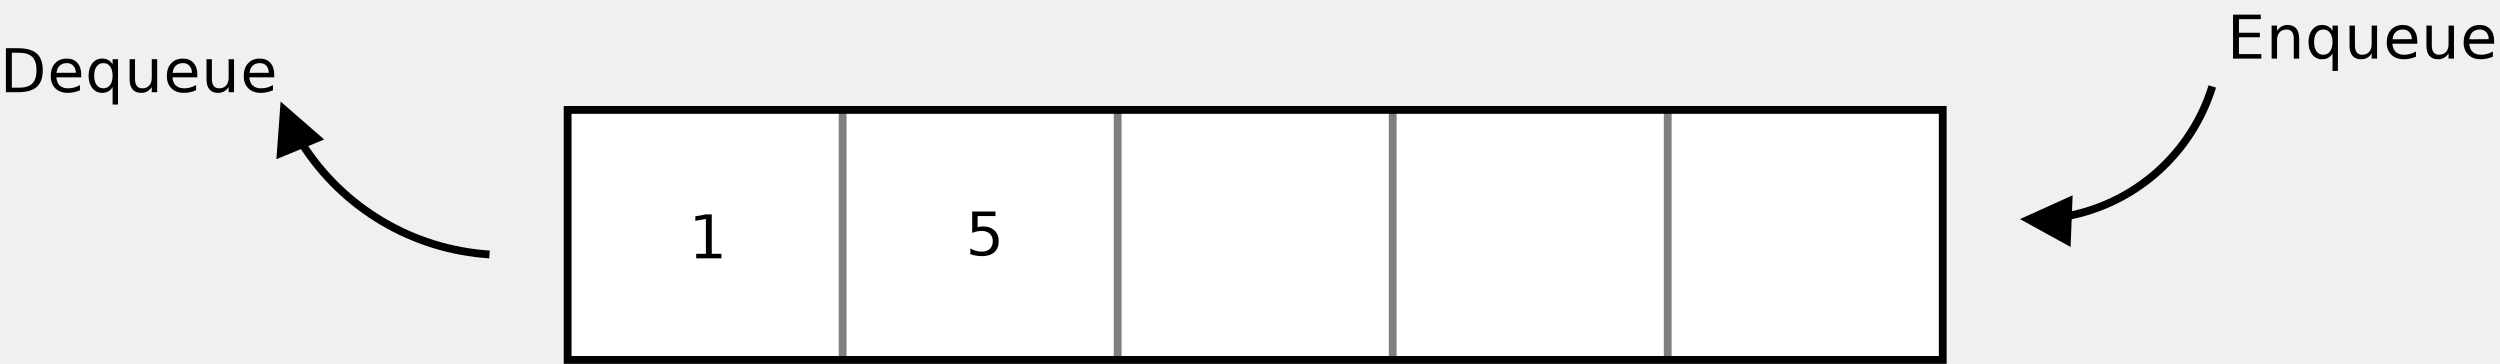
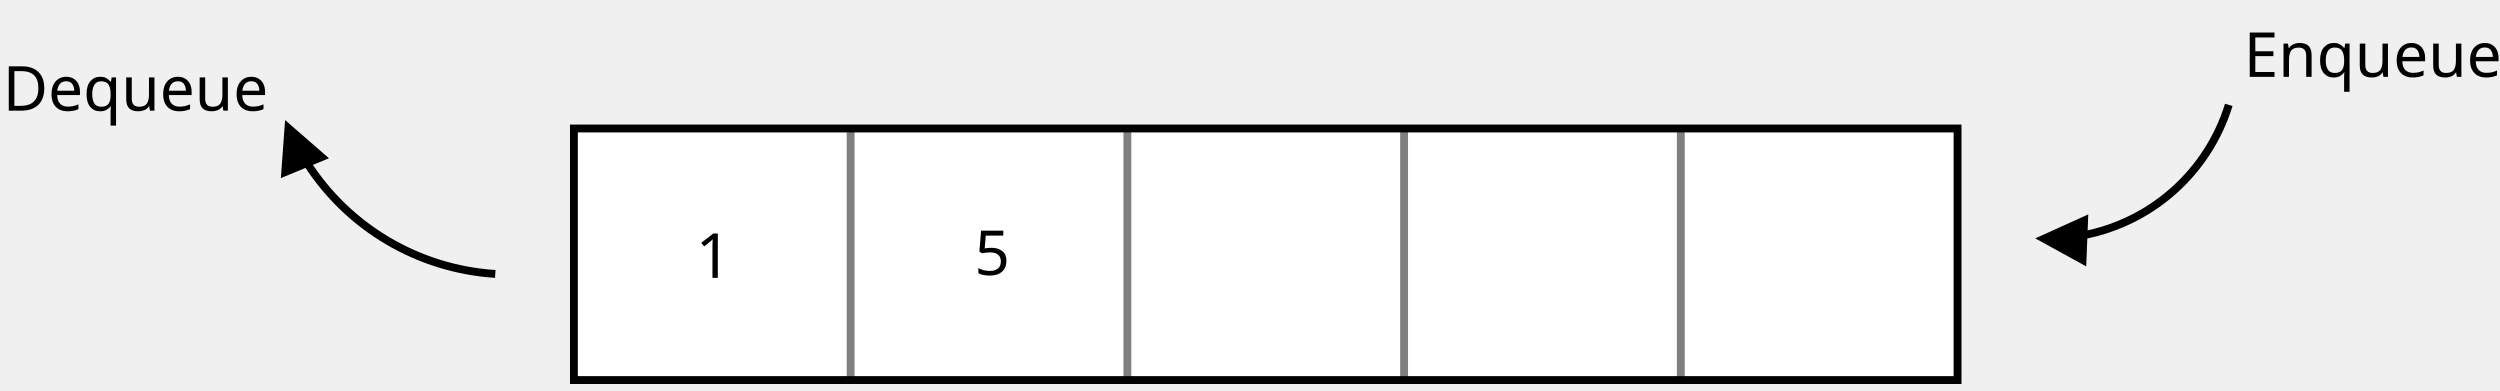
- <svg xmlns="http://www.w3.org/2000/svg" width="907pt" height="132pt" viewBox="0 0 907 132" version="1.1">
-   <g id="surface1">
-     <path style=" stroke:none;fill-rule:nonzero;fill:rgb(100%,100%,100%);fill-opacity:1;" d="M 205.934 130.582 L 704.824 130.582 L 704.824 39.875 L 205.934 39.875 Z M 205.934 130.582 " />
-     <path style="fill:none;stroke-width:28.346;stroke-linecap:butt;stroke-linejoin:miter;stroke:rgb(49.805%,49.805%,49.805%);stroke-opacity:1;stroke-miterlimit:10;" d="M 3057.109 921.25 L 3057.109 14.18 " transform="matrix(0.1,0,0,-0.1,0,132)" />
-     <path style="fill:none;stroke-width:28.346;stroke-linecap:butt;stroke-linejoin:miter;stroke:rgb(49.805%,49.805%,49.805%);stroke-opacity:1;stroke-miterlimit:10;" d="M 4054.883 921.25 L 4054.883 14.18 " transform="matrix(0.1,0,0,-0.1,0,132)" />
-     <path style="fill:none;stroke-width:28.346;stroke-linecap:butt;stroke-linejoin:miter;stroke:rgb(49.805%,49.805%,49.805%);stroke-opacity:1;stroke-miterlimit:10;" d="M 5052.695 921.25 L 5052.695 14.18 " transform="matrix(0.1,0,0,-0.1,0,132)" />
-     <path style="fill:none;stroke-width:28.346;stroke-linecap:butt;stroke-linejoin:miter;stroke:rgb(49.805%,49.805%,49.805%);stroke-opacity:1;stroke-miterlimit:10;" d="M 6050.469 921.25 L 6050.469 14.18 " transform="matrix(0.1,0,0,-0.1,0,132)" />
-     <path style="fill:none;stroke-width:28.346;stroke-linecap:butt;stroke-linejoin:miter;stroke:rgb(0%,0%,0%);stroke-opacity:1;stroke-miterlimit:10;" d="M 2059.336 14.18 L 7048.242 14.18 L 7048.242 921.25 L 2059.336 921.25 Z M 2059.336 14.18 " transform="matrix(0.1,0,0,-0.1,0,132)" />
-     <path style=" stroke:none;fill-rule:nonzero;fill:rgb(0%,0%,0%);fill-opacity:1;" d="M 252.574 92.09 L 256.094 92.09 L 256.094 79.418 L 252.27 80.121 L 252.27 78.48 L 256.074 77.777 L 258.227 77.777 L 258.227 92.09 L 261.742 92.09 L 261.742 93.734 L 252.574 93.734 L 252.574 92.09 " />
-     <path style=" stroke:none;fill-rule:nonzero;fill:rgb(0%,0%,0%);fill-opacity:1;" d="M 352.711 76.742 L 361.16 76.742 L 361.16 78.383 L 354.684 78.383 L 354.684 82.43 C 354.996 82.332 355.309 82.262 355.621 82.211 C 355.934 82.164 356.246 82.137 356.562 82.137 C 358.336 82.137 359.742 82.625 360.777 83.594 C 361.816 84.566 362.336 85.879 362.336 87.535 C 362.336 89.242 361.805 90.566 360.738 91.516 C 359.672 92.461 358.168 92.934 356.227 92.934 C 355.559 92.934 354.879 92.875 354.184 92.758 C 353.492 92.641 352.777 92.465 352.039 92.23 L 352.039 90.117 C 352.68 90.512 353.34 90.809 354.023 91 C 354.703 91.195 355.426 91.289 356.188 91.289 C 357.414 91.289 358.391 90.953 359.105 90.281 C 359.824 89.605 360.184 88.691 360.184 87.535 C 360.184 86.379 359.824 85.465 359.105 84.793 C 358.391 84.117 357.414 83.781 356.188 83.781 C 355.609 83.781 355.035 83.84 354.465 83.953 C 353.891 84.066 353.309 84.242 352.711 84.484 L 352.711 76.742 " />
-     <path style=" stroke:none;fill-rule:nonzero;fill:rgb(0%,0%,0%);fill-opacity:1;" d="M 810.145 5.309 L 820.203 5.309 L 820.203 6.953 L 812.297 6.953 L 812.297 11.879 L 819.875 11.879 L 819.875 13.523 L 812.297 13.523 L 812.297 19.625 L 820.395 19.625 L 820.395 21.266 L 810.145 21.266 L 810.145 5.309 " />
-     <path style=" stroke:none;fill-rule:nonzero;fill:rgb(0%,0%,0%);fill-opacity:1;" d="M 834.141 14.055 L 834.141 21.266 L 832.18 21.266 L 832.18 14.121 C 832.18 12.98 831.961 12.125 831.52 11.559 C 831.078 10.988 830.418 10.707 829.535 10.707 C 828.477 10.707 827.645 11.047 827.031 11.73 C 826.422 12.41 826.113 13.34 826.113 14.516 L 826.113 21.266 L 824.145 21.266 L 824.145 9.297 L 826.113 9.297 L 826.113 11.176 C 826.586 10.469 827.137 9.941 827.773 9.594 C 828.406 9.238 829.141 9.062 829.973 9.062 C 831.344 9.062 832.383 9.488 833.086 10.332 C 833.789 11.176 834.141 12.414 834.141 14.055 " />
-     <path style=" stroke:none;fill-rule:nonzero;fill:rgb(0%,0%,0%);fill-opacity:1;" d="M 839.555 15.281 C 839.555 16.711 839.848 17.828 840.441 18.641 C 841.035 19.453 841.852 19.859 842.891 19.859 C 843.926 19.859 844.742 19.453 845.34 18.641 C 845.934 17.828 846.234 16.711 846.234 15.281 C 846.234 13.855 845.934 12.734 845.34 11.926 C 844.742 11.113 843.926 10.707 842.891 10.707 C 841.852 10.707 841.035 11.113 840.441 11.926 C 839.848 12.734 839.555 13.855 839.555 15.281 M 846.234 19.391 C 845.82 20.102 845.301 20.633 844.672 20.98 C 844.043 21.328 843.289 21.5 842.406 21.5 C 840.965 21.5 839.789 20.93 838.883 19.789 C 837.977 18.645 837.523 17.145 837.523 15.281 C 837.523 13.422 837.977 11.922 838.883 10.781 C 839.789 9.637 840.965 9.062 842.406 9.062 C 843.289 9.062 844.043 9.238 844.672 9.586 C 845.301 9.934 845.82 10.461 846.234 11.176 L 846.234 9.297 L 848.195 9.297 L 848.195 25.727 L 846.234 25.727 L 846.234 19.391 " />
-     <path style=" stroke:none;fill-rule:nonzero;fill:rgb(0%,0%,0%);fill-opacity:1;" d="M 852.406 16.516 L 852.406 9.297 L 854.367 9.297 L 854.367 16.441 C 854.367 17.578 854.586 18.434 855.027 19.004 C 855.465 19.574 856.129 19.859 857.012 19.859 C 858.066 19.859 858.902 19.52 859.52 18.84 C 860.133 18.156 860.441 17.23 860.441 16.055 L 860.441 9.297 L 862.402 9.297 L 862.402 21.266 L 860.441 21.266 L 860.441 19.391 C 859.965 20.102 859.414 20.633 858.785 20.98 C 858.156 21.328 857.426 21.5 856.598 21.5 C 855.223 21.5 854.184 21.078 853.473 20.23 C 852.762 19.383 852.406 18.145 852.406 16.516 M 857.34 9.062 L 857.34 9.062 " />
-     <path style=" stroke:none;fill-rule:nonzero;fill:rgb(0%,0%,0%);fill-opacity:1;" d="M 876.977 14.844 L 876.977 15.867 L 867.961 15.867 C 868.047 17.168 868.453 18.156 869.184 18.84 C 869.91 19.52 870.926 19.859 872.227 19.859 C 872.98 19.859 873.707 19.762 874.414 19.566 C 875.121 19.371 875.824 19.074 876.52 18.684 L 876.52 20.562 C 875.816 20.867 875.094 21.102 874.355 21.262 C 873.617 21.422 872.867 21.5 872.109 21.5 C 870.203 21.5 868.695 20.949 867.586 19.852 C 866.473 18.75 865.914 17.266 865.914 15.391 C 865.914 13.449 866.441 11.91 867.496 10.773 C 868.551 9.633 869.977 9.062 871.766 9.062 C 873.371 9.062 874.645 9.582 875.578 10.617 C 876.512 11.656 876.977 13.062 876.977 14.844 M 875.016 14.227 C 875 13.156 874.699 12.301 874.113 11.664 C 873.531 11.023 872.754 10.707 871.789 10.707 C 870.695 10.707 869.816 11.016 869.16 11.633 C 868.504 12.25 868.129 13.117 868.027 14.238 L 875.016 14.227 " />
-     <path style=" stroke:none;fill-rule:nonzero;fill:rgb(0%,0%,0%);fill-opacity:1;" d="M 880.305 16.516 L 880.305 9.297 L 882.262 9.297 L 882.262 16.441 C 882.262 17.578 882.48 18.434 882.922 19.004 C 883.359 19.574 884.023 19.859 884.906 19.859 C 885.965 19.859 886.801 19.52 887.414 18.84 C 888.027 18.156 888.336 17.23 888.336 16.055 L 888.336 9.297 L 890.297 9.297 L 890.297 21.266 L 888.336 21.266 L 888.336 19.391 C 887.859 20.102 887.309 20.633 886.68 20.98 C 886.051 21.328 885.32 21.5 884.488 21.5 C 883.117 21.5 882.078 21.078 881.367 20.23 C 880.656 19.383 880.305 18.145 880.305 16.516 M 885.234 9.062 L 885.234 9.062 " />
-     <path style=" stroke:none;fill-rule:nonzero;fill:rgb(0%,0%,0%);fill-opacity:1;" d="M 904.871 14.844 L 904.871 15.867 L 895.855 15.867 C 895.941 17.168 896.348 18.156 897.078 18.84 C 897.805 19.52 898.82 19.859 900.121 19.859 C 900.871 19.859 901.602 19.762 902.309 19.566 C 903.016 19.371 903.719 19.074 904.414 18.684 L 904.414 20.562 C 903.711 20.867 902.988 21.102 902.25 21.262 C 901.512 21.422 900.762 21.5 900.004 21.5 C 898.098 21.5 896.59 20.949 895.48 19.852 C 894.367 18.75 893.809 17.266 893.809 15.391 C 893.809 13.449 894.336 11.91 895.391 10.773 C 896.445 9.633 897.871 9.062 899.66 9.062 C 901.27 9.062 902.539 9.582 903.473 10.617 C 904.406 11.656 904.871 13.062 904.871 14.844 M 902.91 14.227 C 902.895 13.156 902.594 12.301 902.008 11.664 C 901.426 11.023 900.648 10.707 899.684 10.707 C 898.59 10.707 897.715 11.016 897.055 11.633 C 896.398 12.25 896.023 13.117 895.922 14.238 L 902.91 14.227 " />
-     <path style=" stroke:none;fill-rule:nonzero;fill:rgb(0%,0%,0%);fill-opacity:1;" d="M 4.293 19.141 L 4.293 31.812 L 6.895 31.812 C 9.09 31.812 10.695 31.305 11.715 30.285 C 12.734 29.27 13.242 27.66 13.242 25.461 C 13.242 23.277 12.734 21.68 11.715 20.664 C 10.695 19.648 9.09 19.141 6.895 19.141 L 4.293 19.141 M 2.141 17.496 L 6.562 17.496 C 9.648 17.496 11.91 18.141 13.355 19.426 C 14.797 20.711 15.516 22.723 15.516 25.461 C 15.516 28.211 14.793 30.23 13.344 31.523 C 11.895 32.812 9.633 33.457 6.562 33.457 L 2.141 33.457 L 2.141 17.496 " />
-     <path style=" stroke:none;fill-rule:nonzero;fill:rgb(0%,0%,0%);fill-opacity:1;" d="M 29.469 27.031 L 29.469 28.059 L 20.453 28.059 C 20.539 29.355 20.945 30.348 21.672 31.027 C 22.402 31.707 23.418 32.047 24.719 32.047 C 25.469 32.047 26.199 31.949 26.906 31.754 C 27.613 31.559 28.312 31.266 29.012 30.875 L 29.012 32.75 C 28.305 33.055 27.586 33.289 26.848 33.453 C 26.109 33.609 25.359 33.691 24.598 33.691 C 22.695 33.691 21.188 33.141 20.074 32.039 C 18.965 30.941 18.406 29.453 18.406 27.578 C 18.406 25.641 18.934 24.102 19.988 22.961 C 21.043 21.82 22.469 21.254 24.258 21.254 C 25.863 21.254 27.133 21.77 28.07 22.809 C 29.004 23.844 29.469 25.254 29.469 27.031 M 27.508 26.414 C 27.492 25.344 27.191 24.488 26.605 23.852 C 26.02 23.215 25.246 22.895 24.281 22.895 C 23.184 22.895 22.309 23.203 21.652 23.824 C 20.996 24.438 20.617 25.309 20.52 26.426 L 27.508 26.414 " />
-     <path style=" stroke:none;fill-rule:nonzero;fill:rgb(0%,0%,0%);fill-opacity:1;" d="M 34.168 27.473 C 34.168 28.898 34.465 30.02 35.055 30.828 C 35.652 31.641 36.469 32.047 37.508 32.047 C 38.543 32.047 39.359 31.641 39.957 30.828 C 40.551 30.02 40.852 28.898 40.852 27.473 C 40.852 26.043 40.551 24.926 39.957 24.113 C 39.359 23.301 38.543 22.895 37.508 22.895 C 36.469 22.895 35.652 23.301 35.055 24.113 C 34.465 24.926 34.168 26.043 34.168 27.473 M 40.852 31.578 C 40.438 32.293 39.914 32.82 39.289 33.168 C 38.66 33.516 37.906 33.691 37.023 33.691 C 35.578 33.691 34.406 33.117 33.5 31.977 C 32.594 30.836 32.141 29.332 32.141 27.473 C 32.141 25.609 32.594 24.109 33.5 22.969 C 34.406 21.824 35.578 21.254 37.023 21.254 C 37.906 21.254 38.66 21.426 39.289 21.773 C 39.914 22.121 40.438 22.652 40.852 23.363 L 40.852 21.488 L 42.812 21.488 L 42.812 37.914 L 40.852 37.914 L 40.852 31.578 " />
-     <path style=" stroke:none;fill-rule:nonzero;fill:rgb(0%,0%,0%);fill-opacity:1;" d="M 47.023 28.703 L 47.023 21.488 L 48.984 21.488 L 48.984 28.629 C 48.984 29.77 49.203 30.621 49.645 31.191 C 50.082 31.762 50.742 32.047 51.625 32.047 C 52.684 32.047 53.52 31.707 54.133 31.027 C 54.75 30.348 55.059 29.418 55.059 28.246 L 55.059 21.488 L 57.02 21.488 L 57.02 33.457 L 55.059 33.457 L 55.059 31.578 C 54.582 32.293 54.031 32.82 53.402 33.168 C 52.773 33.516 52.043 33.691 51.211 33.691 C 49.84 33.691 48.801 33.266 48.09 32.422 C 47.379 31.574 47.023 30.336 47.023 28.703 M 51.957 21.254 L 51.957 21.254 " />
-     <path style=" stroke:none;fill-rule:nonzero;fill:rgb(0%,0%,0%);fill-opacity:1;" d="M 71.594 27.031 L 71.594 28.059 L 62.578 28.059 C 62.664 29.355 63.07 30.348 63.797 31.027 C 64.527 31.707 65.543 32.047 66.844 32.047 C 67.594 32.047 68.324 31.949 69.031 31.754 C 69.738 31.559 70.438 31.266 71.137 30.875 L 71.137 32.75 C 70.43 33.055 69.711 33.289 68.973 33.453 C 68.234 33.609 67.484 33.691 66.723 33.691 C 64.82 33.691 63.312 33.141 62.199 32.039 C 61.09 30.941 60.531 29.453 60.531 27.578 C 60.531 25.641 61.059 24.102 62.113 22.961 C 63.168 21.82 64.594 21.254 66.383 21.254 C 67.988 21.254 69.262 21.77 70.195 22.809 C 71.129 23.844 71.594 25.254 71.594 27.031 M 69.633 26.414 C 69.617 25.344 69.316 24.488 68.73 23.852 C 68.145 23.215 67.371 22.895 66.406 22.895 C 65.309 22.895 64.434 23.203 63.777 23.824 C 63.121 24.438 62.742 25.309 62.645 26.426 L 69.633 26.414 " />
-     <path style=" stroke:none;fill-rule:nonzero;fill:rgb(0%,0%,0%);fill-opacity:1;" d="M 74.918 28.703 L 74.918 21.488 L 76.879 21.488 L 76.879 28.629 C 76.879 29.77 77.098 30.621 77.539 31.191 C 77.977 31.762 78.641 32.047 79.52 32.047 C 80.578 32.047 81.414 31.707 82.027 31.027 C 82.645 30.348 82.953 29.418 82.953 28.246 L 82.953 21.488 L 84.914 21.488 L 84.914 33.457 L 82.953 33.457 L 82.953 31.578 C 82.477 32.293 81.922 32.82 81.297 33.168 C 80.668 33.516 79.938 33.691 79.105 33.691 C 77.734 33.691 76.695 33.266 75.984 32.422 C 75.273 31.574 74.918 30.336 74.918 28.703 M 79.852 21.254 L 79.852 21.254 " />
-     <path style=" stroke:none;fill-rule:nonzero;fill:rgb(0%,0%,0%);fill-opacity:1;" d="M 99.488 27.031 L 99.488 28.059 L 90.473 28.059 C 90.559 29.355 90.965 30.348 91.695 31.027 C 92.422 31.707 93.438 32.047 94.738 32.047 C 95.488 32.047 96.219 31.949 96.926 31.754 C 97.633 31.559 98.332 31.266 99.031 30.875 L 99.031 32.75 C 98.328 33.055 97.605 33.289 96.867 33.453 C 96.129 33.609 95.379 33.691 94.621 33.691 C 92.715 33.691 91.207 33.141 90.094 32.039 C 88.98 30.941 88.426 29.453 88.426 27.578 C 88.426 25.641 88.953 24.102 90.008 22.961 C 91.062 21.82 92.488 21.254 94.277 21.254 C 95.883 21.254 97.156 21.77 98.09 22.809 C 99.023 23.844 99.488 25.254 99.488 27.031 M 97.527 26.414 C 97.512 25.344 97.211 24.488 96.625 23.852 C 96.039 23.215 95.266 22.895 94.301 22.895 C 93.207 22.895 92.328 23.203 91.672 23.824 C 91.016 24.438 90.641 25.309 90.539 26.426 L 97.527 26.414 " />
-     <path style="fill:none;stroke-width:28.346;stroke-linecap:butt;stroke-linejoin:miter;stroke:rgb(0%,0%,0%);stroke-opacity:1;stroke-miterlimit:10;" d="M 8026.172 1006.289 C 7951.289 763.555 7748.086 582.305 7498.438 535.547 " transform="matrix(0.1,0,0,-0.1,0,132)" />
-     <path style=" stroke:none;fill-rule:evenodd;fill:rgb(0%,0%,0%);fill-opacity:1;" d="M 750.441 73.086 L 736.004 79.613 L 749.891 87.25 " />
-     <path style="fill:none;stroke-width:28.346;stroke-linecap:butt;stroke-linejoin:miter;stroke:rgb(0%,0%,0%);stroke-opacity:1;stroke-miterlimit:10;" d="M 7504.414 589.141 L 7360.039 523.867 L 7498.906 447.5 Z M 7504.414 589.141 " transform="matrix(0.1,0,0,-0.1,0,132)" />
-     <path style="fill:none;stroke-width:28.346;stroke-linecap:butt;stroke-linejoin:miter;stroke:rgb(0%,0%,0%);stroke-opacity:1;stroke-miterlimit:10;" d="M 1775.898 396.836 C 1498.047 414.688 1245.391 563.945 1095.742 798.711 " transform="matrix(0.1,0,0,-0.1,0,132)" />
-     <path style=" stroke:none;fill-rule:evenodd;fill:rgb(0%,0%,0%);fill-opacity:1;" d="M 114.961 50.172 L 103.012 39.77 L 101.855 55.574 " />
-     <path style="fill:none;stroke-width:28.346;stroke-linecap:butt;stroke-linejoin:miter;stroke:rgb(0%,0%,0%);stroke-opacity:1;stroke-miterlimit:10;" d="M 1149.609 818.281 L 1030.117 922.305 L 1018.555 764.258 Z M 1149.609 818.281 " transform="matrix(0.1,0,0,-0.1,0,132)" />
+ <svg xmlns="http://www.w3.org/2000/svg" width="32cm" height="5cm" viewBox="602 261 636 96">
+   <g>
+     <rect style="fill: #ffffff" x="748" y="292" width="352" height="64" />
+     <line style="fill: none; fill-opacity:0; stroke-width: 2; stroke: #7f7f7f" x1="818.4" y1="292" x2="818.4" y2="356" />
+     <line style="fill: none; fill-opacity:0; stroke-width: 2; stroke: #7f7f7f" x1="888.8" y1="292" x2="888.8" y2="356" />
+     <line style="fill: none; fill-opacity:0; stroke-width: 2; stroke: #7f7f7f" x1="959.2" y1="292" x2="959.2" y2="356" />
+     <line style="fill: none; fill-opacity:0; stroke-width: 2; stroke: #7f7f7f" x1="1029.6" y1="292" x2="1029.6" y2="356" />
+     <rect style="fill: none; fill-opacity:0; stroke-width: 2; stroke: #000000" x="748" y="292" width="352" height="64" />
+   </g>
+   <text font-size="15.804" style="fill: #000000;text-anchor:start;font-family:sans-serif;font-style:normal;font-weight:normal" x="779" y="330">
+     <tspan x="779" y="330">1</tspan>
+   </text>
+   <text font-size="15.804" style="fill: #000000;text-anchor:start;font-family:sans-serif;font-style:normal;font-weight:normal" x="849.9" y="329.27">
+     <tspan x="849.9" y="329.27">5</tspan>
+   </text>
+   <text font-size="15.804" style="fill: #000000;text-anchor:start;font-family:sans-serif;font-style:normal;font-weight:normal" x="1172.8" y="278.87">
+     <tspan x="1172.8" y="278.87">Enqueue</tspan>
+   </text>
+   <text font-size="15.804" style="fill: #000000;text-anchor:start;font-family:sans-serif;font-style:normal;font-weight:normal" x="602.7" y="287.47">
+     <tspan x="602.7" y="287.47">Dequeue</tspan>
+   </text>
+   <g>
+     <path style="fill: none; fill-opacity:0; stroke-width: 2; stroke: #000000" d="M 1131.76,319.212 A 48.264,48.264 0 0 0 1169,286" />
+     <polygon style="fill: #000000" points="1132.19,315.432 1122,320.039 1131.8,325.425 " />
+     <polygon style="fill: none; fill-opacity:0; stroke-width: 2; stroke: #000000" points="1132.19,315.432 1122,320.039 1131.8,325.425 " />
+   </g>
+   <g>
+     <path style="fill: none; fill-opacity:0; stroke-width: 2; stroke: #000000" d="M 680.012,300.647 A 61.587,61.587 0 0 0 728,329" />
+     <polygon style="fill: #000000" points="683.813,299.266 675.381,291.925 674.567,303.075 " />
+     <polygon style="fill: none; fill-opacity:0; stroke-width: 2; stroke: #000000" points="683.813,299.266 675.381,291.925 674.567,303.075 " />
  </g>
</svg>
